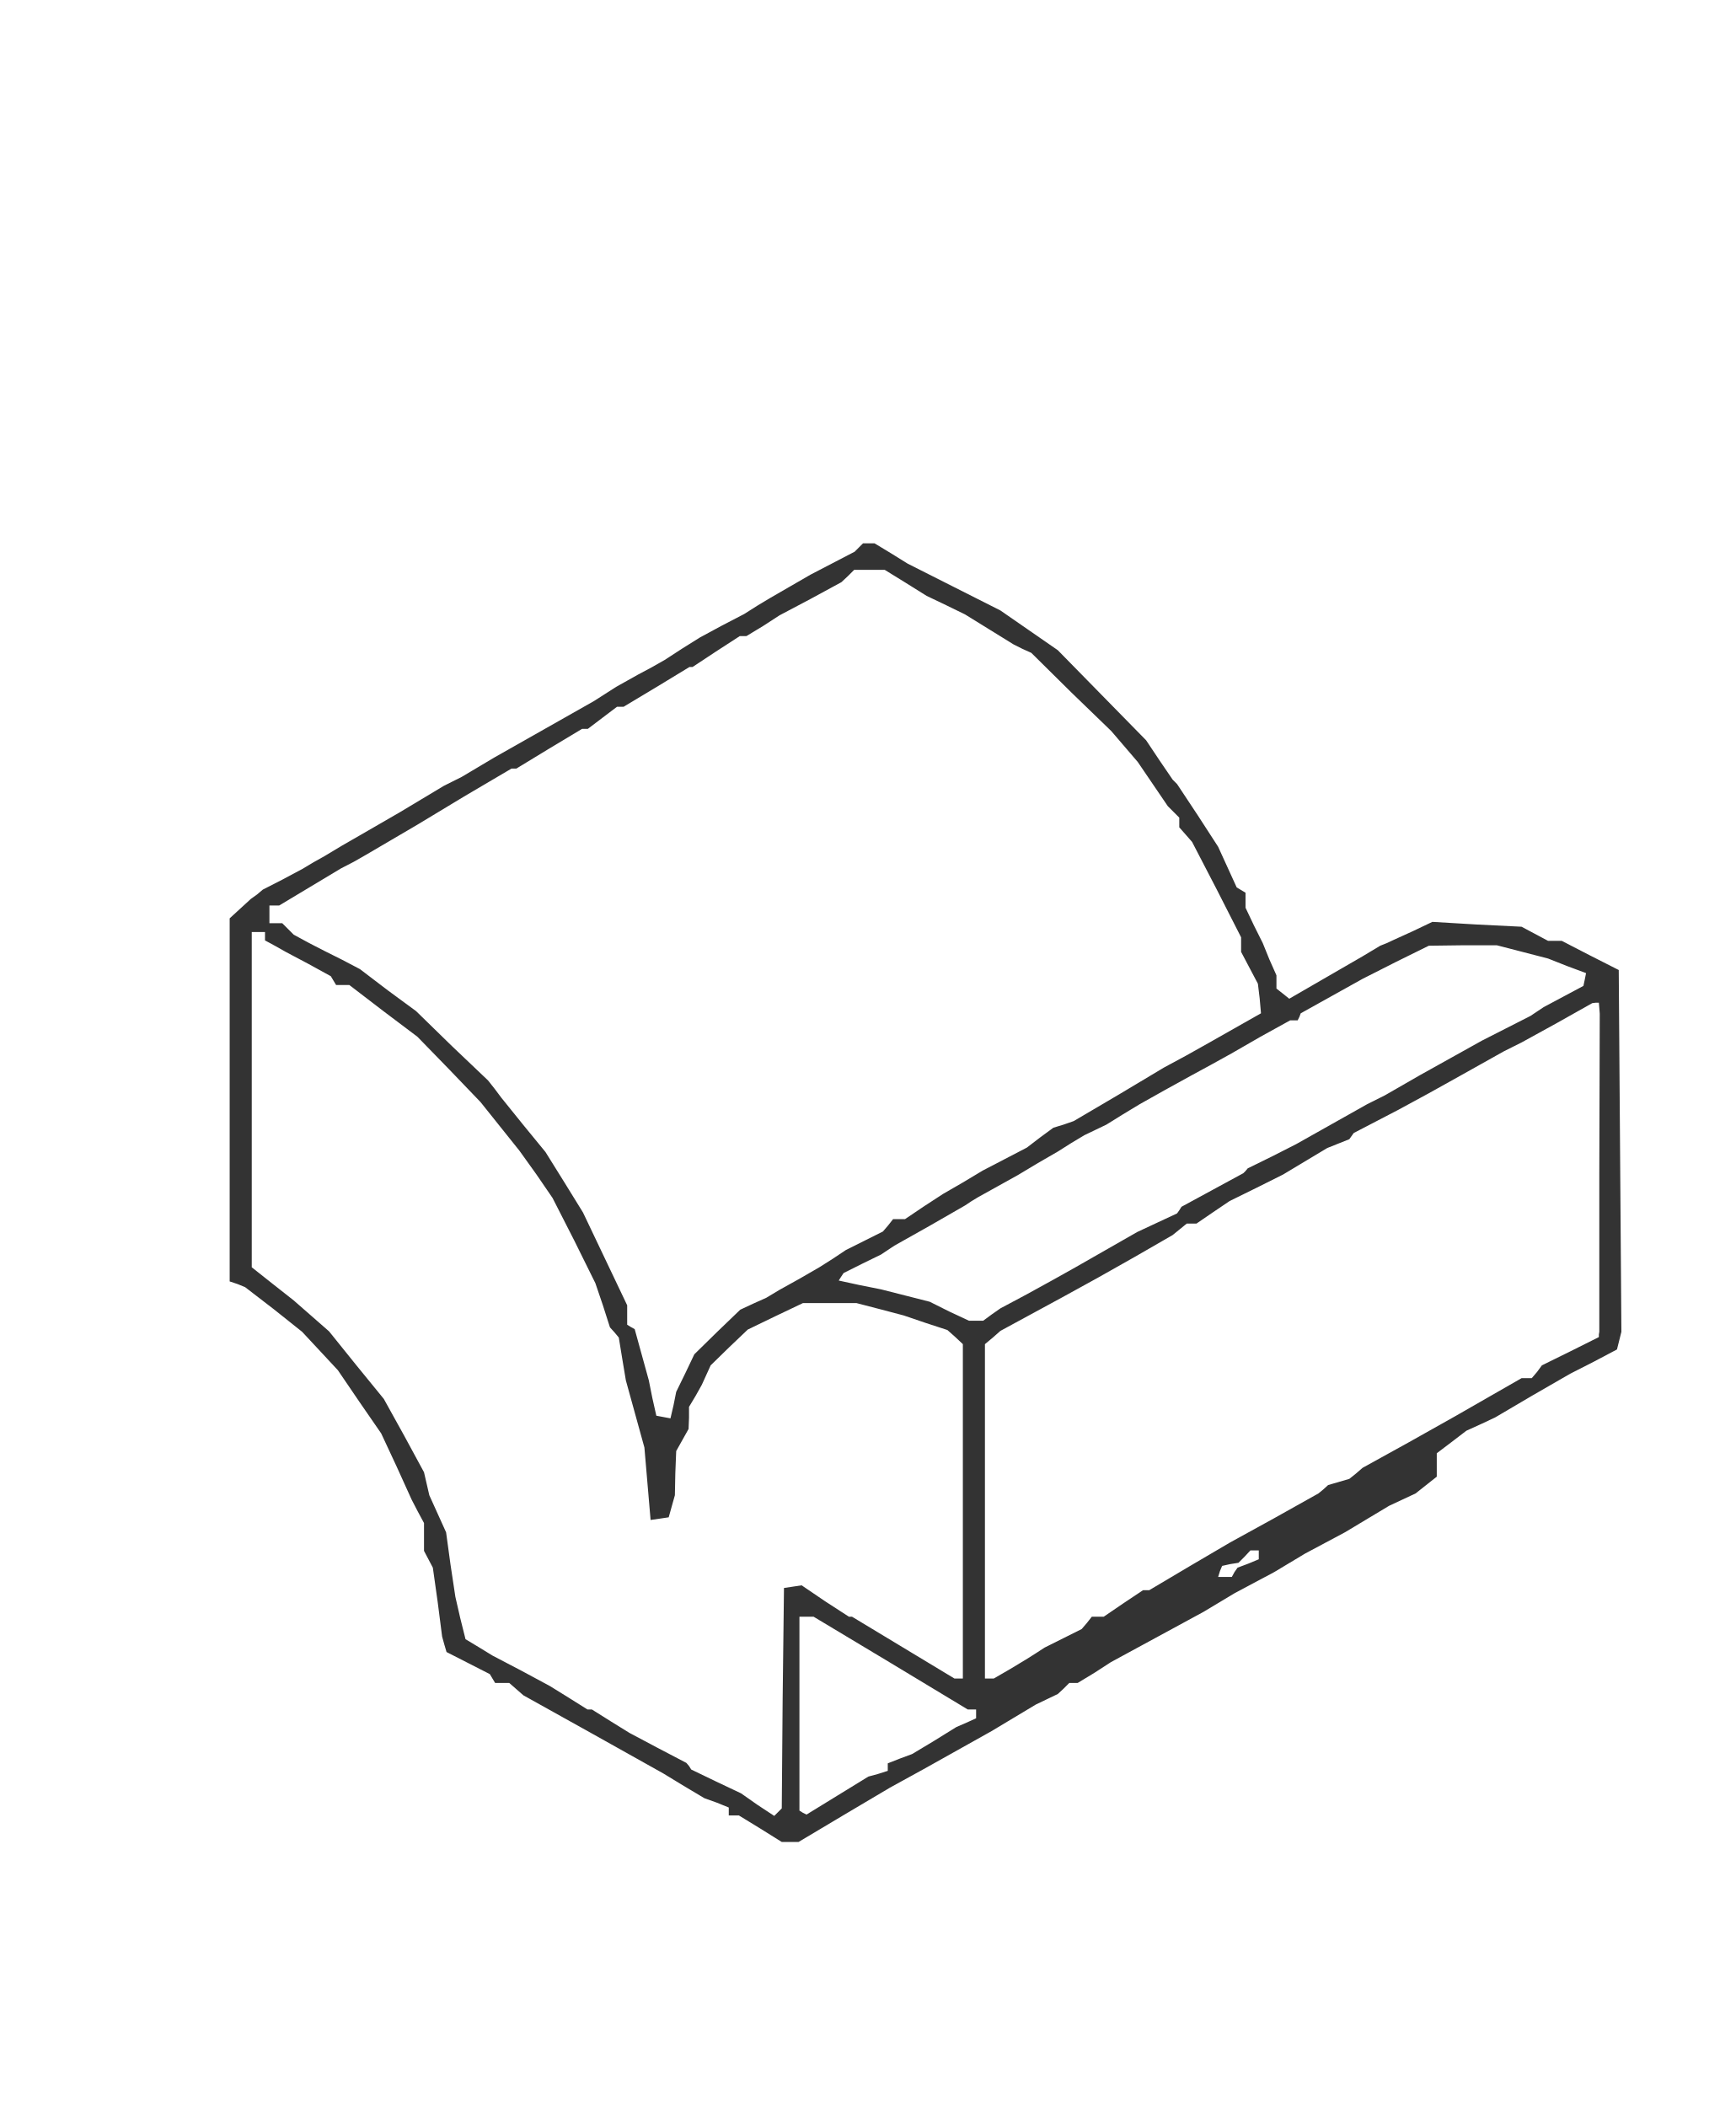
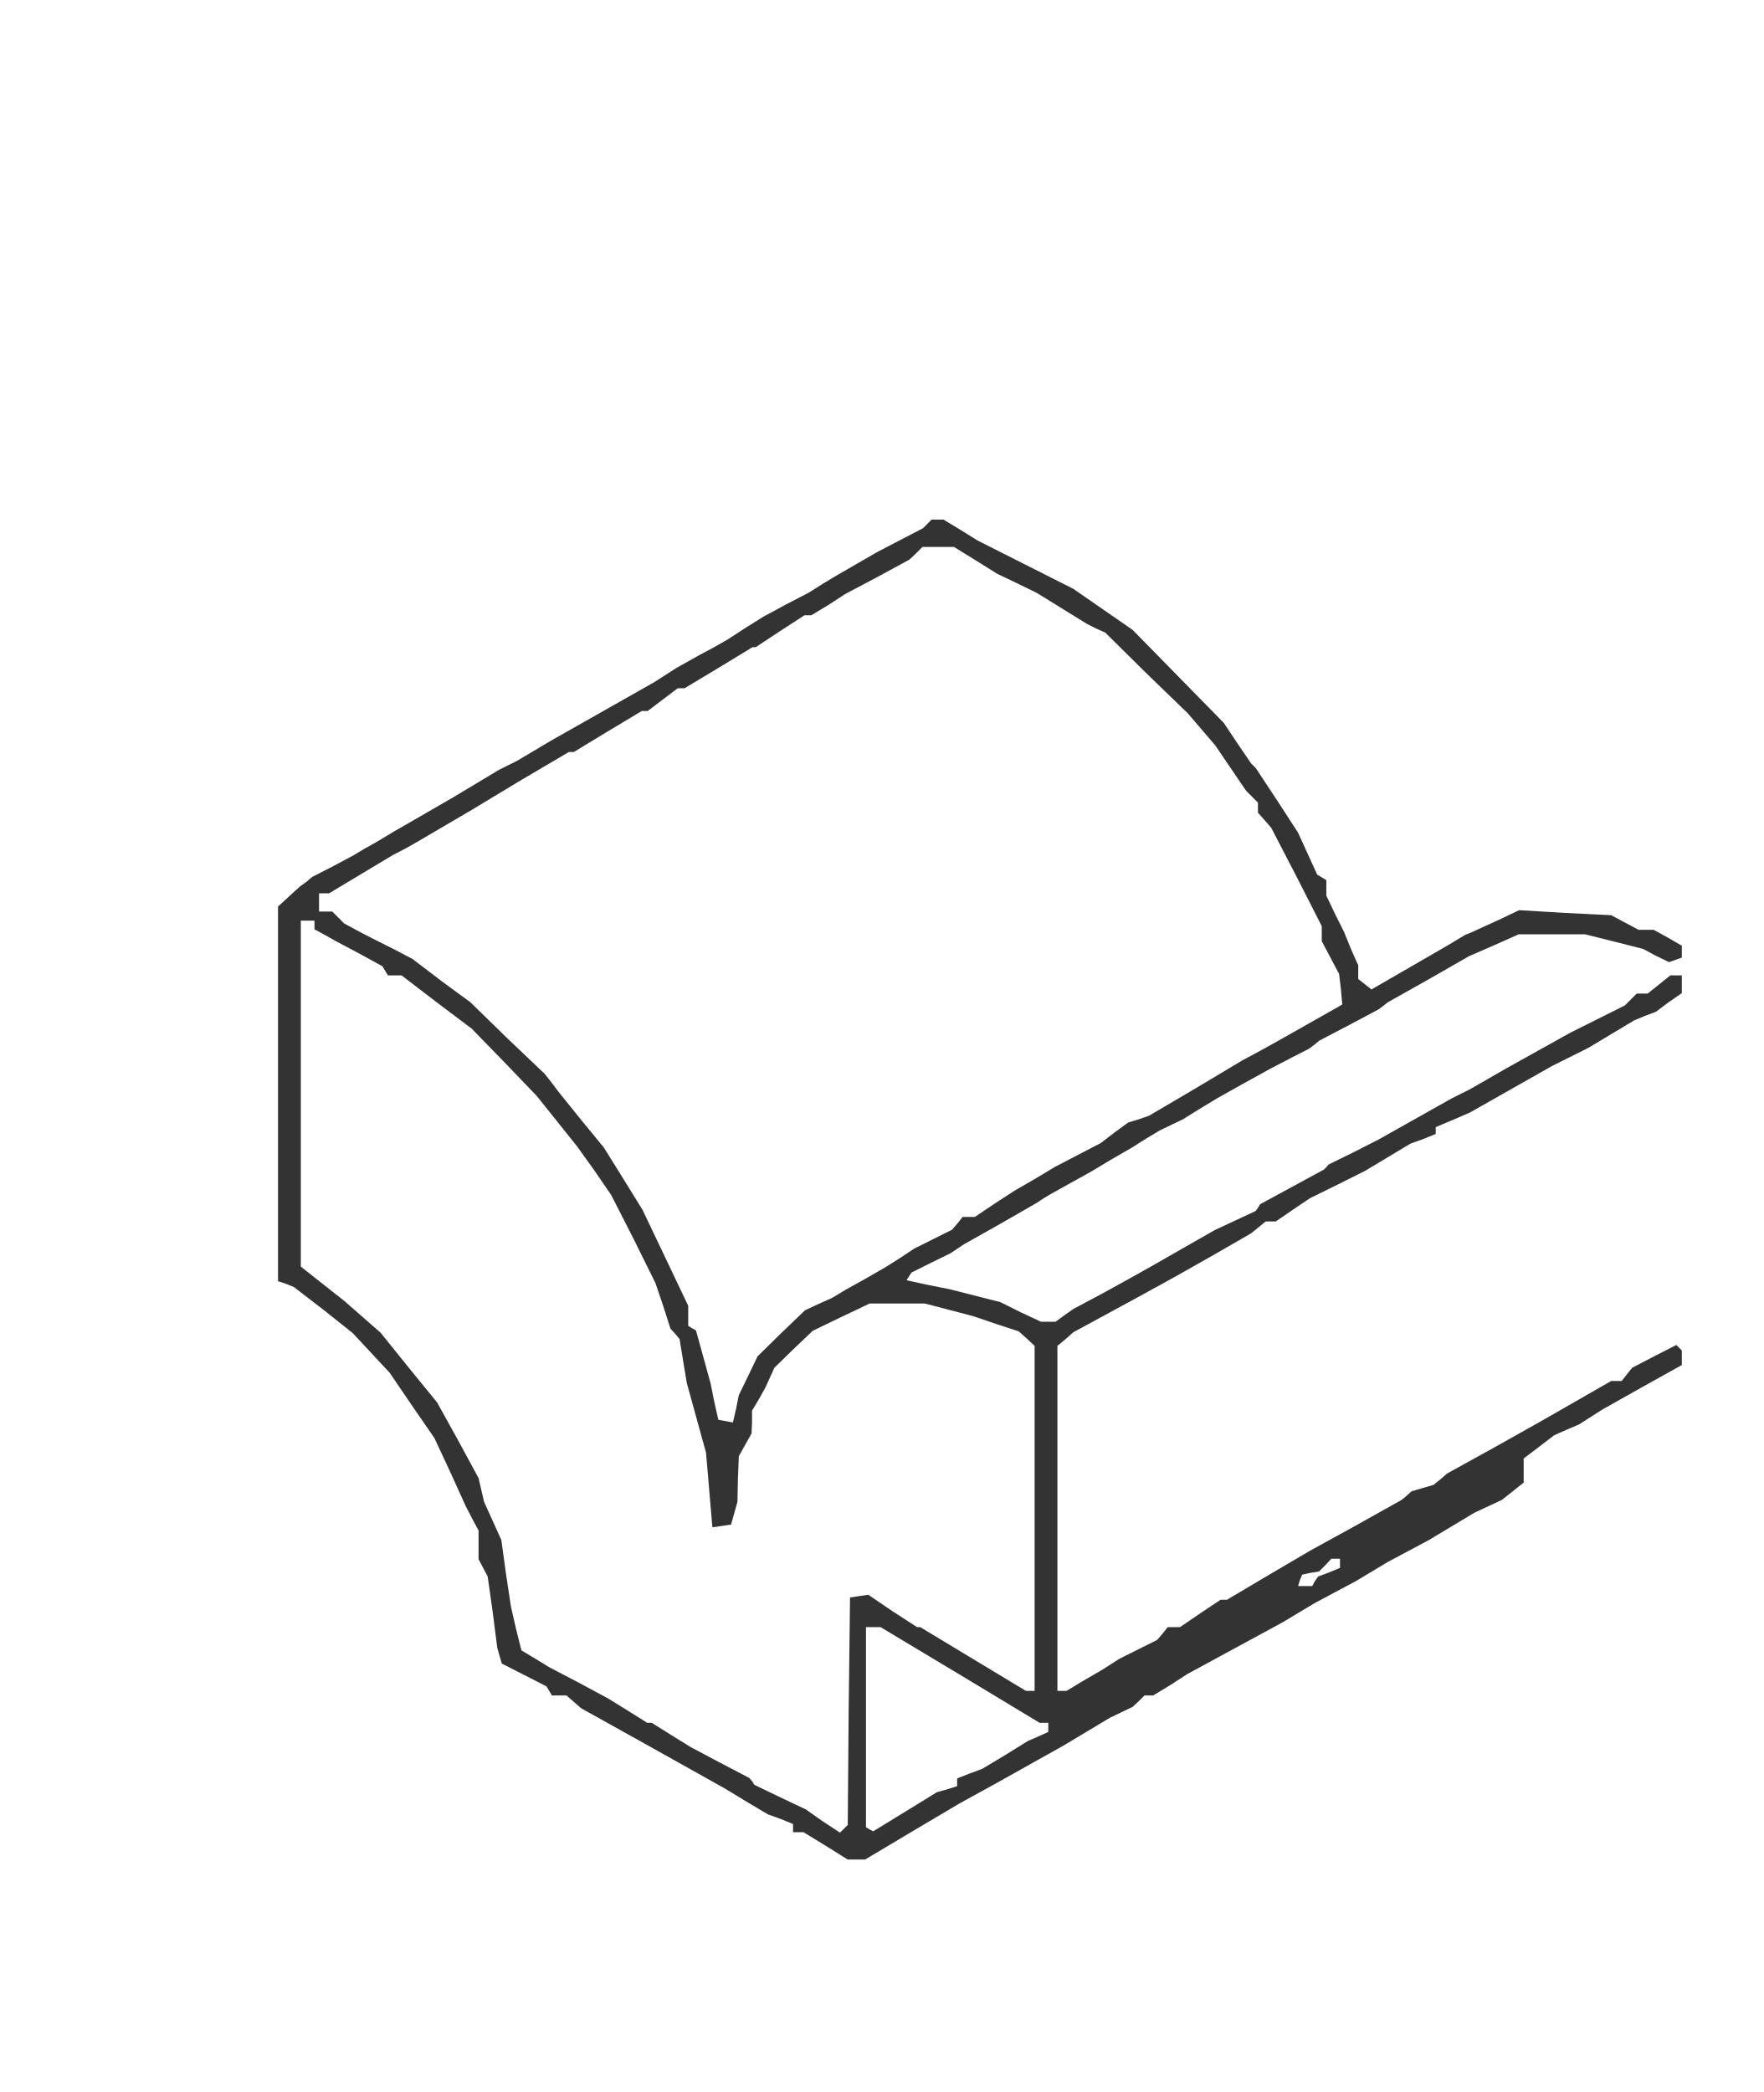
- <svg xmlns="http://www.w3.org/2000/svg" version="1.0" width="393" height="477" viewBox="0 0 393 477" preserveAspectRatio="xMidYMid meet">
-   <g transform="translate(0,477) scale(0.1,-0.1)" fill="#333" stroke="none">
-     <path d="M1945 3531 l-10 -10 -50 -26 -50 -26 -45 -26 -45 -26 -30 -18 -30 -19 -50 -26 -50 -27 -40 -25 -40 -26 -30 -17 -30 -16 -25 -14 -25 -14 -25 -16 -25 -16 -113 -64 -113 -64 -37 -22 -37 -22 -20 -10 -20 -10 -50 -30 -50 -30 -45 -26 -45 -26 -40 -23 -40 -24 -25 -14 -25 -15 -45 -24 -45 -23 -13 -11 -14 -10 -24 -22 -24 -22 0 -411 0 -411 18 -6 17 -7 65 -50 64 -51 41 -44 40 -43 49 -72 49 -71 35 -75 34 -75 14 -27 14 -26 0 -32 0 -31 10 -19 10 -19 11 -78 10 -78 5 -18 5 -17 49 -25 49 -25 6 -10 6 -10 16 0 16 0 16 -14 16 -14 158 -88 159 -89 46 -28 47 -28 28 -10 27 -11 0 -9 0 -9 11 0 12 0 49 -30 48 -30 19 0 19 0 104 62 103 61 40 22 40 22 75 42 75 42 50 30 50 30 25 12 25 12 13 12 13 13 10 0 9 0 38 23 37 24 70 38 70 38 35 19 35 19 35 21 35 21 45 24 45 24 35 21 35 21 45 24 45 24 50 30 50 30 30 14 30 14 24 19 24 19 0 26 0 27 33 25 34 26 33 15 32 15 85 50 85 49 53 27 53 28 5 20 5 20 -3 410 -3 409 -65 33 -64 33 -16 0 -15 0 -30 16 -30 16 -101 5 -101 6 -44 -21 -44 -20 -15 -7 -15 -6 -20 -12 -20 -12 -83 -48 -83 -48 -15 12 -14 11 0 15 0 15 -16 36 -15 37 -20 40 -19 40 0 17 0 17 -10 6 -10 6 -21 46 -21 46 -46 71 -47 71 -5 5 -5 5 -30 44 -30 45 -100 102 -100 102 -65 45 -65 45 -105 53 -105 53 -37 23 -38 23 -13 0 -13 0 -9 -9z m105 -80 l48 -30 44 -21 43 -21 55 -34 55 -34 20 -10 20 -9 90 -89 91 -88 30 -35 30 -35 34 -50 34 -50 13 -13 13 -13 0 -11 0 -11 15 -17 14 -16 56 -108 55 -108 0 -17 0 -16 19 -36 19 -36 4 -33 3 -34 -60 -34 -60 -34 -50 -28 -50 -27 -102 -61 -102 -60 -23 -8 -23 -7 -30 -22 -30 -23 -50 -26 -50 -26 -45 -27 -45 -26 -43 -28 -43 -29 -13 0 -14 0 -11 -14 -12 -14 -42 -21 -42 -21 -30 -20 -30 -19 -45 -26 -45 -25 -15 -9 -15 -9 -29 -13 -30 -14 -52 -50 -52 -51 -20 -42 -21 -43 -6 -30 -7 -30 -16 3 -16 3 -9 40 -8 40 -16 58 -16 58 -9 5 -8 5 0 22 0 22 -50 105 -50 105 -42 68 -43 69 -50 61 -50 62 -15 20 -15 19 -82 78 -81 79 -64 47 -63 48 -40 21 -40 20 -35 18 -35 19 -13 13 -13 13 -15 0 -14 0 0 20 0 20 11 0 11 0 70 42 70 42 29 15 28 16 58 34 58 34 106 64 107 63 6 0 5 0 74 45 75 45 6 0 7 0 33 25 33 25 8 0 7 0 75 45 74 45 3 0 4 0 53 35 54 35 7 0 8 0 38 23 37 24 70 37 70 38 15 14 14 14 35 0 34 0 47 -29z m-1450 -800 l0 -10 24 -13 23 -13 51 -27 51 -28 6 -10 6 -10 15 0 15 0 77 -59 77 -58 72 -74 71 -74 44 -55 44 -55 38 -53 37 -54 49 -96 48 -97 17 -50 16 -50 10 -11 10 -12 8 -49 8 -48 21 -76 21 -76 7 -82 7 -82 21 3 20 3 7 25 7 25 1 50 2 50 14 25 14 25 1 25 0 25 15 25 14 25 10 22 10 22 42 41 42 40 62 30 63 30 60 0 61 0 54 -14 53 -14 50 -17 49 -16 18 -16 17 -16 0 -379 0 -378 -10 0 -9 0 -116 70 -116 70 -4 0 -3 0 -54 35 -53 36 -20 -3 -20 -3 -3 -250 -2 -249 -9 -9 -8 -8 -38 25 -37 26 -57 27 -56 27 -5 8 -6 7 -65 34 -64 34 -42 26 -43 27 -5 0 -5 0 -43 27 -42 26 -65 35 -65 34 -31 19 -30 18 -12 48 -11 48 -11 73 -10 73 -19 42 -19 42 -6 26 -6 26 -45 83 -46 83 -62 76 -62 77 -40 35 -40 35 -47 37 -48 38 0 380 0 379 15 0 15 0 0 -9z m2847 -36 l58 -15 43 -17 43 -16 -3 -15 -3 -14 -45 -24 -45 -24 -15 -10 -15 -10 -55 -28 -55 -28 -70 -39 -70 -39 -40 -23 -40 -23 -20 -10 -20 -10 -80 -45 -80 -45 -55 -28 -55 -27 -5 -6 -5 -5 -70 -38 -70 -38 -5 -8 -5 -7 -45 -21 -45 -21 -70 -40 -70 -40 -25 -14 -25 -14 -60 -33 -60 -32 -20 -14 -19 -14 -16 0 -16 0 -45 21 -44 22 -55 14 -55 14 -25 5 -25 5 -23 5 -23 5 5 8 6 9 42 21 43 21 15 10 15 10 80 45 80 46 15 10 15 9 45 25 45 25 45 27 45 26 30 19 30 18 25 12 25 12 37 23 38 23 57 32 58 32 46 25 47 26 66 38 67 37 9 0 8 0 4 8 3 8 70 39 70 39 75 38 75 37 77 1 77 0 58 -15z m174 -127 l1 -13 -1 -360 0 -360 -1 -6 0 -6 -64 -32 -65 -32 -11 -15 -12 -14 -12 0 -11 0 -75 -43 -75 -43 -105 -59 -105 -58 -15 -13 -15 -12 -24 -7 -24 -7 -11 -10 -11 -9 -100 -56 -100 -55 -92 -54 -91 -54 -7 0 -7 0 -45 -30 -44 -30 -13 0 -14 0 -11 -14 -12 -14 -42 -21 -42 -21 -20 -13 -19 -12 -38 -23 -38 -22 -10 0 -10 0 0 378 0 379 18 15 17 15 70 38 70 38 40 22 40 22 85 48 85 49 16 13 16 13 11 0 11 0 38 26 37 25 61 30 60 30 50 30 50 30 25 10 25 10 5 7 5 7 50 26 50 26 70 38 70 39 50 28 50 28 20 10 20 10 80 44 80 45 8 1 7 0 1 -12z m-771 -1238 l0 -10 -24 -10 -24 -9 -7 -10 -6 -11 -15 0 -16 0 4 13 5 12 18 4 19 3 14 14 13 14 10 0 9 0 0 -10z m-833 -245 l174 -105 10 0 9 0 0 -10 0 -10 -22 -10 -23 -10 -50 -31 -50 -30 -27 -10 -28 -11 0 -8 0 -9 -22 -7 -22 -6 -70 -43 -70 -43 -8 4 -8 5 0 220 0 219 16 0 16 0 175 -105z" />
+ <svg xmlns="http://www.w3.org/2000/svg" version="1.0" width="387" height="459" viewBox="0 0 387 459" preserveAspectRatio="xMidYMid meet">
+   <g transform="translate(0,459) scale(0.1,-0.1)" fill="#333" stroke="none">
+     <path d="M2035 3441 l-10 -10 -50 -26 -50 -26 -45 -26 -45 -26 -30 -18 -30 -19 -50 -26 -50 -27 -40 -25 -40 -26 -30 -17 -30 -16 -25 -14 -25 -14 -25 -16 -25 -16 -113 -64 -113 -64 -37 -22 -37 -22 -20 -10 -20 -10 -50 -30 -50 -30 -45 -26 -45 -26 -40 -23 -40 -24 -25 -14 -25 -15 -45 -24 -45 -23 -13 -11 -14 -10 -24 -22 -24 -22 0 -411 0 -411 18 -6 17 -7 65 -50 64 -51 41 -44 40 -43 49 -72 49 -71 35 -75 34 -75 14 -27 14 -26 0 -32 0 -31 10 -19 10 -19 11 -78 10 -78 5 -18 5 -17 49 -25 49 -25 6 -10 6 -10 16 0 16 0 16 -14 16 -14 158 -88 159 -89 46 -28 47 -28 28 -10 27 -11 0 -9 0 -9 11 0 12 0 49 -30 48 -30 19 0 19 0 104 62 103 61 40 22 40 22 75 42 75 42 50 30 50 30 25 12 25 12 13 12 13 13 10 0 9 0 38 23 37 24 70 38 70 38 35 19 35 19 35 21 35 21 45 24 45 24 35 21 35 21 45 24 45 24 50 30 50 30 30 14 30 14 24 19 24 19 0 26 0 27 33 25 34 26 27 12 28 12 25 16 25 16 87 49 88 49 0 16 0 16 -6 6 -6 6 -49 -25 -48 -25 -12 -15 -11 -14 -12 0 -11 0 -75 -43 -75 -43 -105 -59 -105 -58 -15 -13 -15 -12 -24 -7 -24 -7 -11 -10 -11 -9 -100 -56 -100 -55 -92 -54 -91 -54 -7 0 -7 0 -45 -30 -44 -30 -13 0 -14 0 -11 -14 -12 -14 -42 -21 -42 -21 -20 -13 -19 -12 -38 -22 -38 -23 -10 0 -10 0 0 378 0 379 18 15 17 15 70 38 70 38 40 22 40 22 85 48 85 49 16 13 16 13 11 0 11 0 38 26 37 25 61 30 60 30 50 30 50 30 28 10 27 11 0 7 0 8 38 16 37 16 90 51 90 51 40 20 40 20 50 30 50 30 24 10 24 9 28 21 29 20 0 20 0 19 -12 0 -13 0 -25 -20 -25 -20 -12 0 -12 0 -13 -13 -13 -13 -60 -30 -60 -30 -70 -39 -70 -39 -40 -23 -40 -23 -20 -10 -20 -10 -80 -45 -80 -45 -55 -28 -55 -27 -5 -6 -5 -5 -70 -38 -70 -38 -5 -8 -5 -7 -45 -21 -45 -21 -70 -40 -70 -40 -25 -14 -25 -14 -60 -33 -60 -32 -20 -14 -19 -14 -16 0 -16 0 -45 21 -44 22 -55 14 -55 14 -25 5 -25 5 -23 5 -23 5 5 8 6 9 42 21 43 21 15 10 15 10 80 45 80 46 15 10 15 9 45 25 45 25 45 27 45 26 30 19 30 18 25 12 25 12 37 23 38 23 57 32 58 32 44 23 43 22 12 9 11 9 65 34 64 34 11 8 10 8 89 50 89 51 55 24 54 24 73 0 73 0 64 -16 63 -16 28 -15 29 -14 14 5 14 5 0 13 0 13 -31 18 -31 17 -16 0 -17 0 -30 16 -30 16 -101 5 -101 6 -44 -21 -44 -20 -15 -7 -15 -6 -20 -12 -20 -12 -83 -48 -83 -48 -15 12 -14 11 0 15 0 15 -16 36 -15 37 -20 40 -19 40 0 17 0 17 -10 6 -10 6 -21 46 -21 46 -46 71 -47 71 -5 5 -5 5 -30 44 -30 45 -100 102 -100 102 -65 45 -65 45 -105 53 -105 53 -37 23 -38 23 -13 0 -13 0 -9 -9z m105 -80 l48 -30 44 -21 43 -21 55 -34 55 -34 20 -10 20 -9 90 -89 91 -88 30 -35 30 -35 34 -50 34 -50 13 -13 13 -13 0 -11 0 -11 15 -17 14 -16 56 -108 55 -108 0 -17 0 -16 19 -36 19 -36 4 -33 3 -34 -60 -34 -60 -34 -50 -28 -50 -27 -102 -61 -102 -60 -23 -8 -23 -7 -30 -22 -30 -23 -50 -26 -50 -26 -45 -27 -45 -26 -43 -28 -43 -29 -13 0 -14 0 -11 -14 -12 -14 -42 -21 -42 -21 -30 -20 -30 -19 -45 -26 -45 -25 -15 -9 -15 -9 -29 -13 -30 -14 -52 -50 -52 -51 -20 -42 -21 -43 -6 -30 -7 -30 -16 3 -16 3 -9 40 -8 40 -16 58 -16 58 -9 5 -8 5 0 22 0 22 -50 105 -50 105 -42 68 -43 69 -50 61 -50 62 -15 20 -15 19 -82 78 -81 79 -64 47 -63 48 -40 21 -40 20 -35 18 -35 19 -13 13 -13 13 -15 0 -14 0 0 20 0 20 11 0 11 0 70 42 70 42 29 15 28 16 58 34 58 34 106 64 107 63 6 0 5 0 74 45 75 45 6 0 7 0 33 25 33 25 8 0 7 0 75 45 74 45 3 0 4 0 53 35 54 35 7 0 8 0 38 23 37 24 70 37 70 38 15 14 14 14 35 0 34 0 47 -29z m-1450 -800 l0 -10 24 -13 23 -13 51 -27 51 -28 6 -10 6 -10 15 0 15 0 77 -59 77 -58 72 -74 71 -74 44 -55 44 -55 38 -53 37 -54 49 -96 48 -97 17 -50 16 -50 10 -11 10 -12 8 -49 8 -48 21 -76 21 -76 7 -82 7 -82 21 3 20 3 7 25 7 25 1 50 2 50 14 25 14 25 1 25 0 25 15 25 14 25 10 22 10 22 42 41 42 40 62 30 63 30 60 0 61 0 54 -14 53 -14 50 -17 49 -16 18 -16 17 -16 0 -379 0 -378 -10 0 -9 0 -116 70 -116 70 -4 0 -3 0 -54 35 -53 36 -20 -3 -20 -3 -3 -250 -2 -249 -9 -9 -8 -8 -38 25 -37 26 -57 27 -56 27 -5 8 -6 7 -65 34 -64 34 -42 26 -43 27 -5 0 -5 0 -43 27 -42 26 -65 35 -65 34 -31 19 -30 18 -12 48 -11 48 -11 73 -10 73 -19 42 -19 42 -6 26 -6 26 -45 83 -46 83 -62 76 -62 77 -40 35 -40 35 -47 37 -48 38 0 380 0 379 15 0 15 0 0 -9z m2250 -1401 l0 -10 -24 -10 -24 -9 -7 -10 -6 -11 -15 0 -16 0 4 13 5 12 18 4 19 3 14 14 13 14 10 0 9 0 0 -10z m-833 -245 l174 -105 10 0 9 0 0 -10 0 -10 -22 -10 -23 -10 -50 -31 -50 -30 -27 -10 -28 -11 0 -8 0 -9 -22 -7 -22 -6 -70 -43 -70 -43 -8 4 -8 5 0 220 0 219 16 0 16 0 175 -105z" />
  </g>
</svg>
